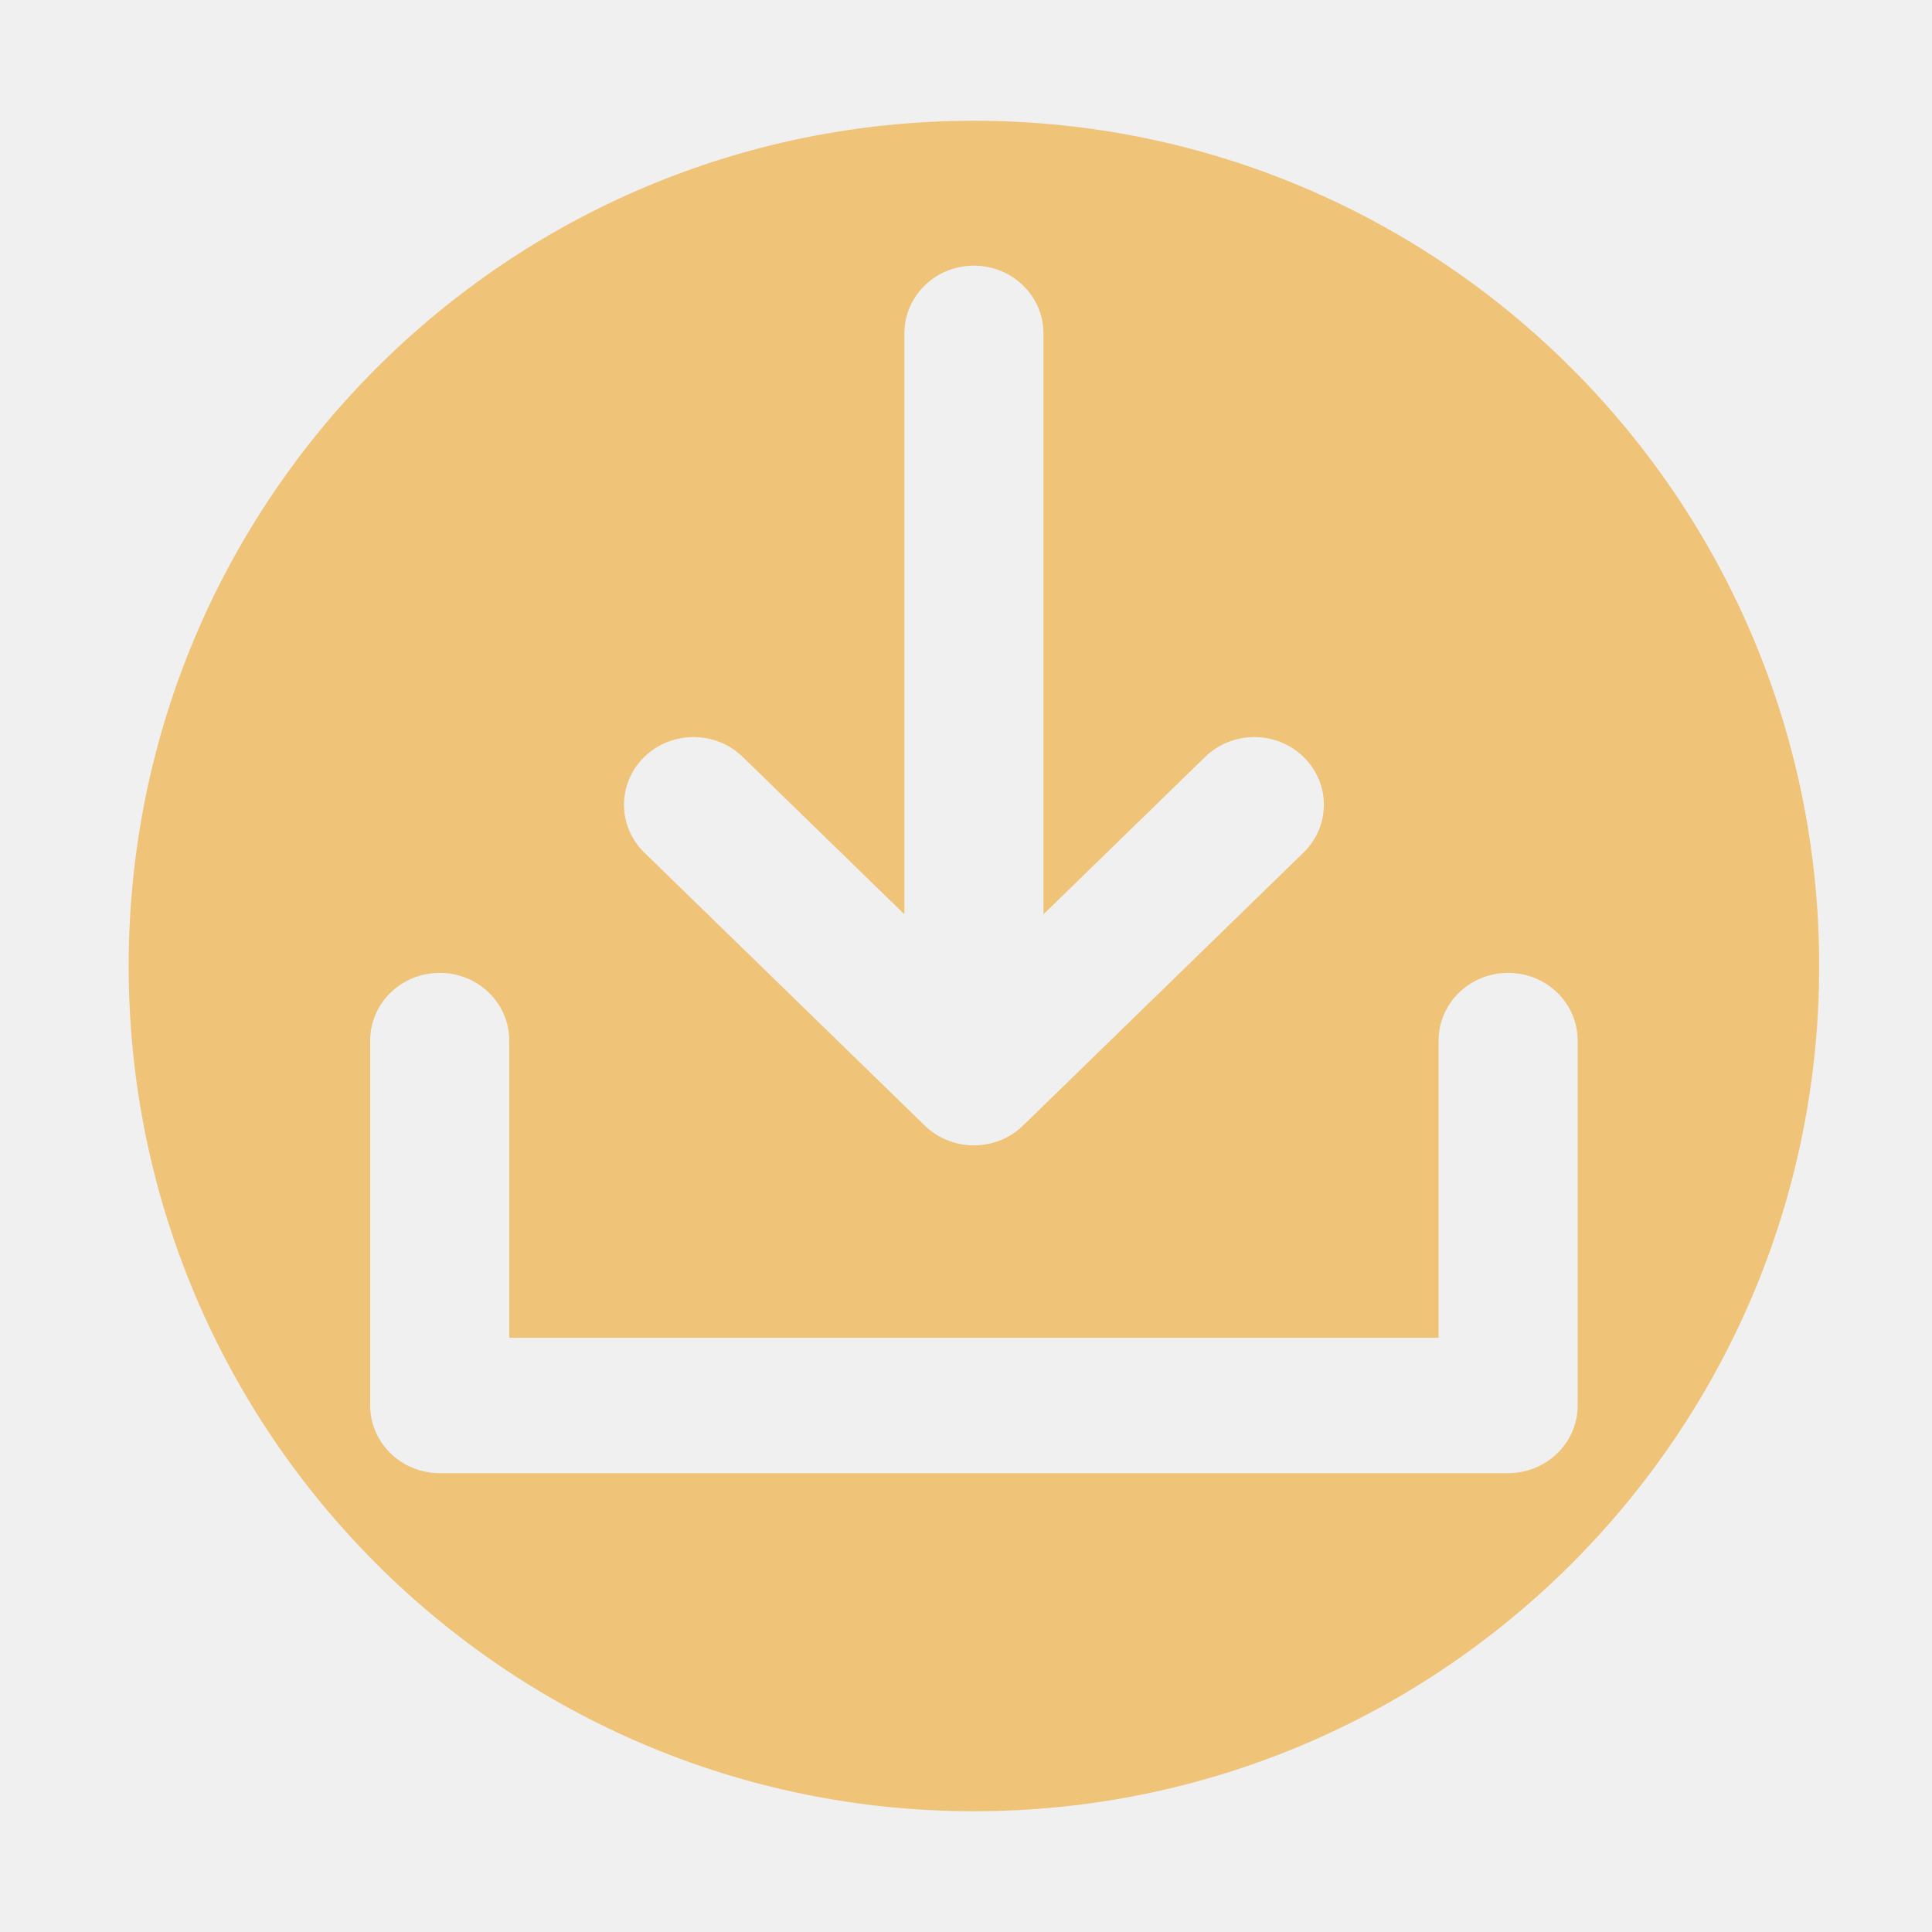
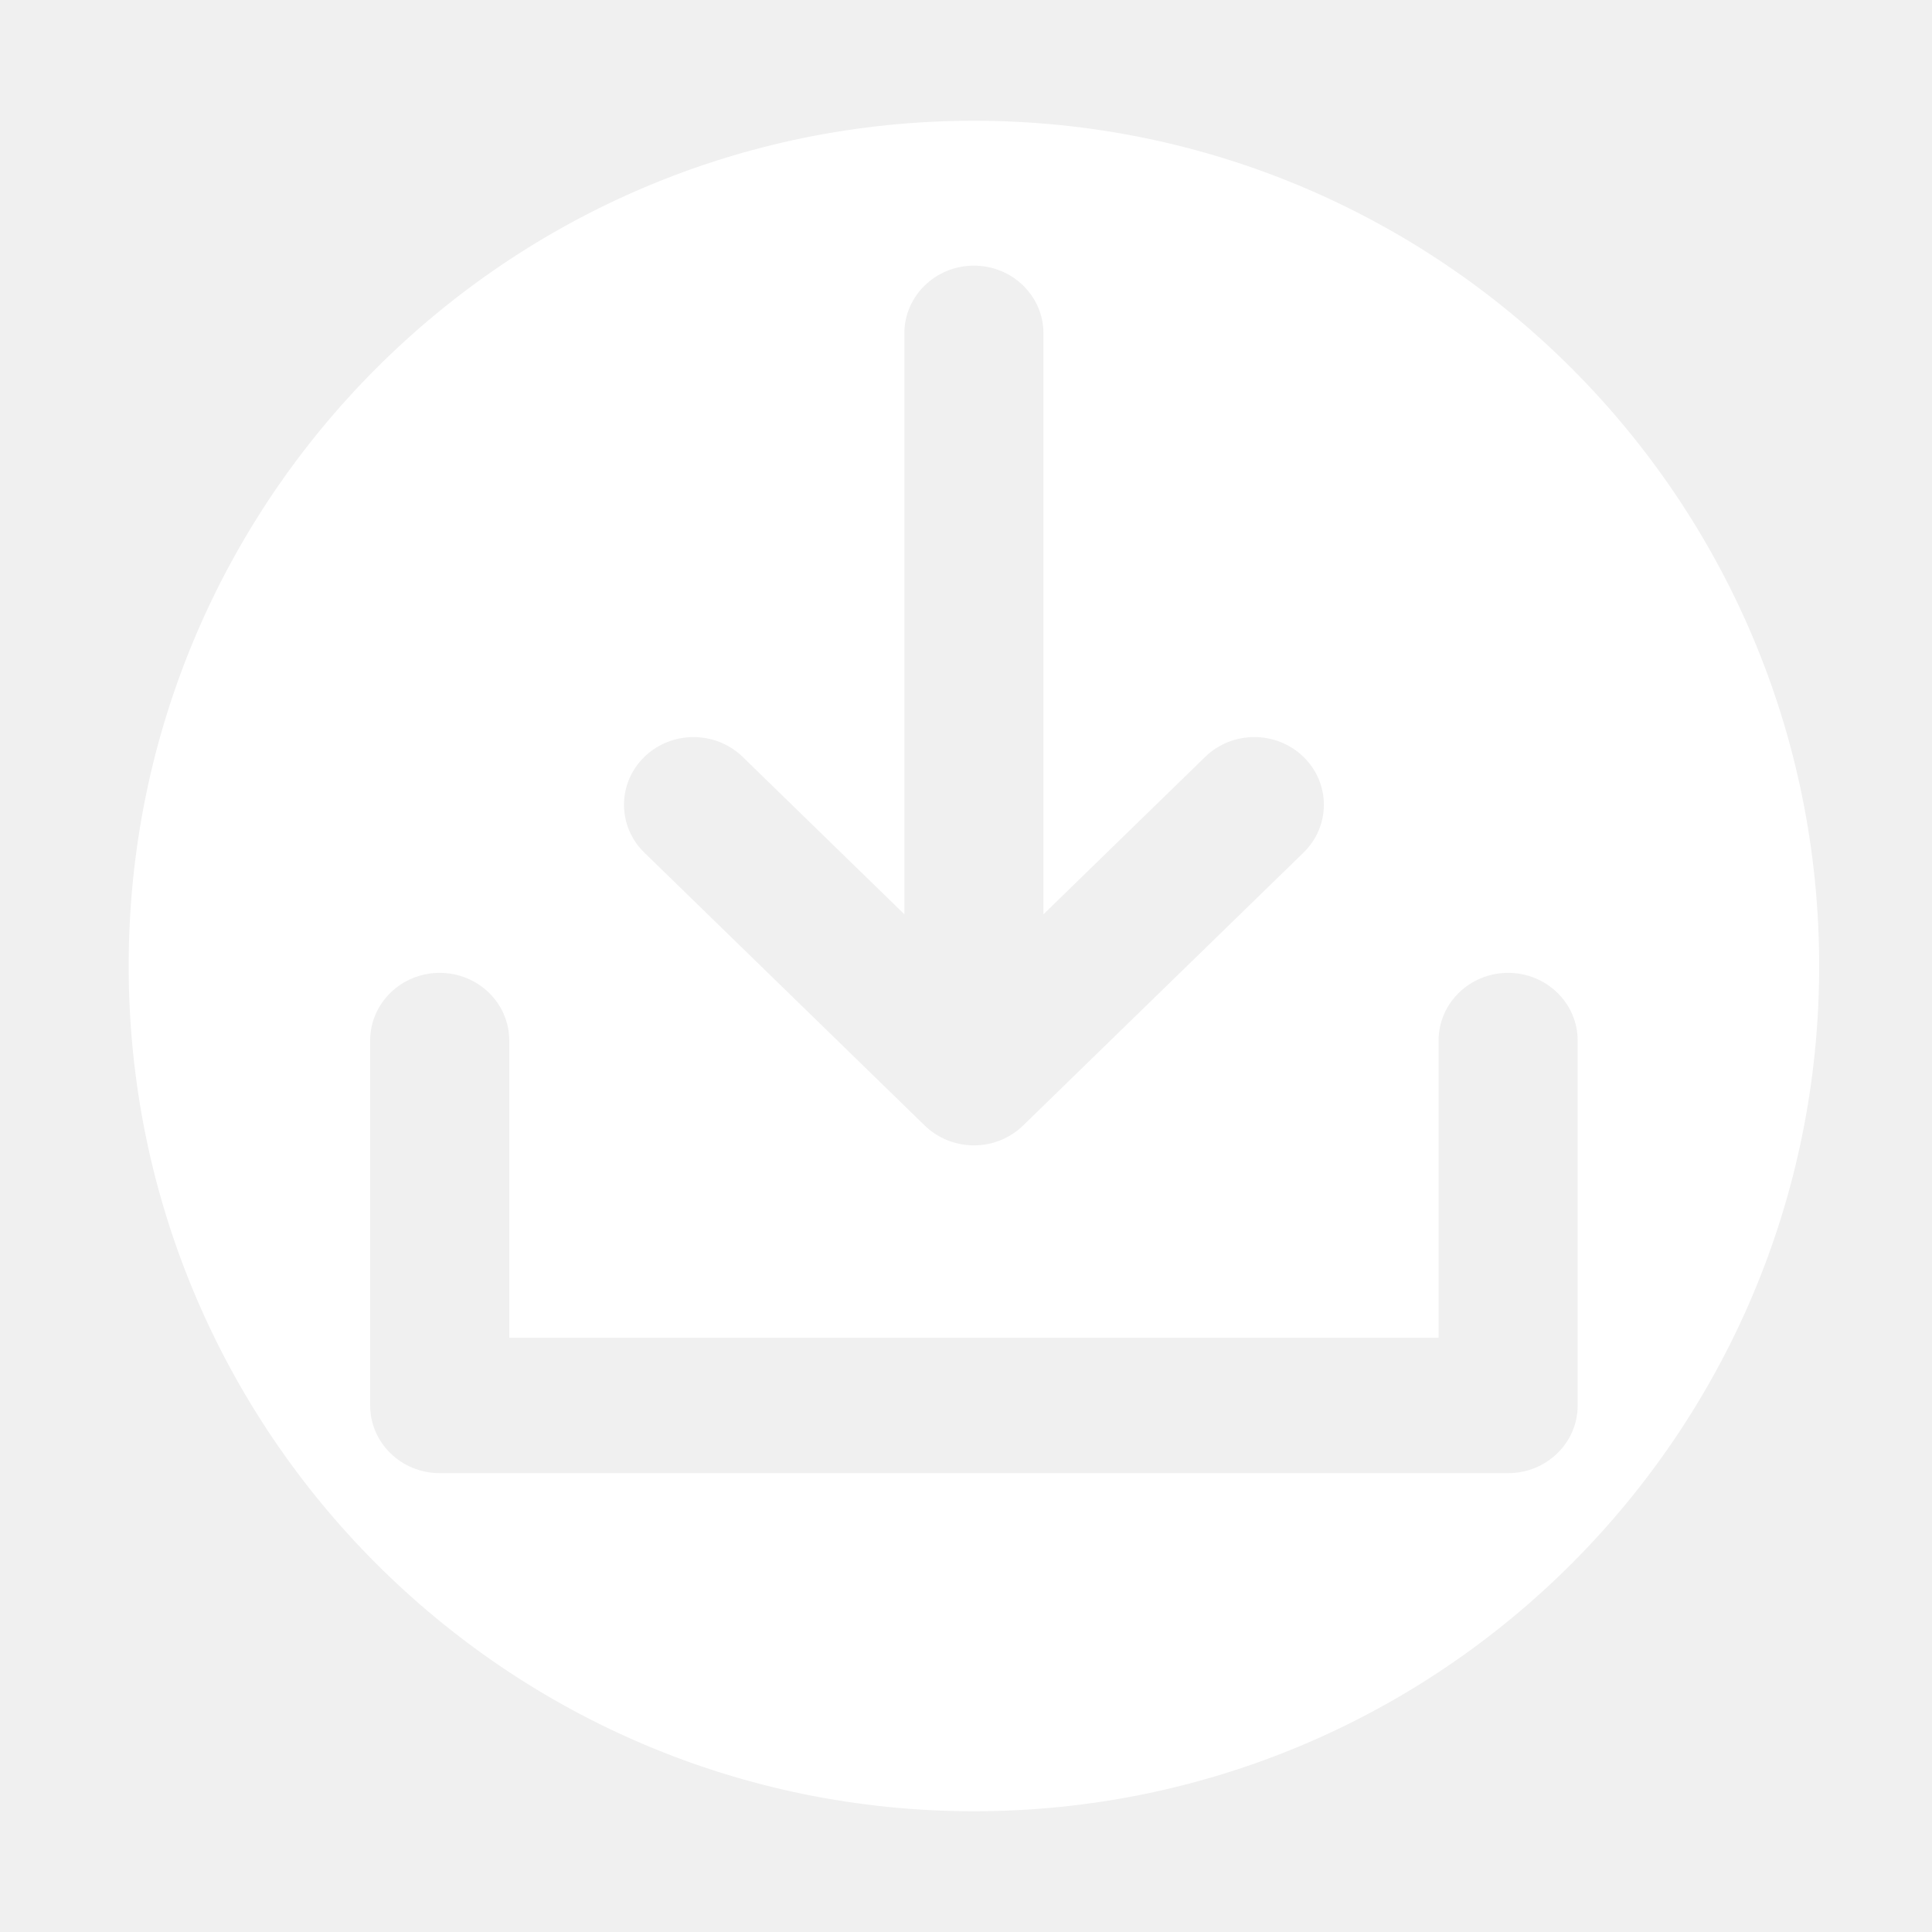
<svg xmlns="http://www.w3.org/2000/svg" viewBox="0 0 80 80" height="80" width="80" y="0" x="0" version="1.1">
  <g transform="matrix(0.09765625,0,0,0.095048,15.29587,11)">
-     <path d="m 235.473,374.613 c 5.534,5.529 13.032,8.639 20.854,8.639 7.818,0 15.316,-3.093 20.845,-8.639 L 396.075,255.708 c 11.518,-11.51 11.518,-30.181 0,-41.693 -11.507,-11.519 -30.189,-11.519 -41.696,0 l -68.568,68.568 0,-253.096 C 285.81,13.197 272.611,0 256.327,0 240.04,0 226.841,13.197 226.841,29.487 l 0,253.09 -68.551,-68.557 c -11.519,-11.519 -30.195,-11.513 -41.702,-0.006 -11.507,11.519 -11.507,30.189 -0.006,41.699 l 118.891,118.9 z m 247.369,-66.511 c -16.287,0 -29.486,13.194 -29.486,29.486 l 0,129.488 -394.054,0 0,-129.488 c 0,-16.292 -13.188,-29.486 -29.486,-29.486 -16.287,0 -29.487,13.194 -29.487,29.486 l 0,158.975 c 0,16.287 13.2,29.487 29.487,29.487 l 453.026,0 c 16.287,0 29.487,-13.2 29.487,-29.487 l 0,-158.975 c 0,-16.292 -13.2,-29.486 -29.487,-29.486 z m 131.887,-2.993 a 358.4,368.235 0 0 1 -358.4,368.235 358.4,368.235 0 0 1 -358.4,-368.235 358.4,368.235 0 0 1 358.4,-368.235 358.4,368.235 0 0 1 358.4,368.235 z" style="fill:#ee9900;fill-opacity:0.5" />
+     <path d="m 235.473,374.613 c 5.534,5.529 13.032,8.639 20.854,8.639 7.818,0 15.316,-3.093 20.845,-8.639 L 396.075,255.708 c 11.518,-11.51 11.518,-30.181 0,-41.693 -11.507,-11.519 -30.189,-11.519 -41.696,0 l -68.568,68.568 0,-253.096 C 285.81,13.197 272.611,0 256.327,0 240.04,0 226.841,13.197 226.841,29.487 l 0,253.09 -68.551,-68.557 c -11.519,-11.519 -30.195,-11.513 -41.702,-0.006 -11.507,11.519 -11.507,30.189 -0.006,41.699 l 118.891,118.9 z m 247.369,-66.511 c -16.287,0 -29.486,13.194 -29.486,29.486 l 0,129.488 -394.054,0 0,-129.488 c 0,-16.292 -13.188,-29.486 -29.486,-29.486 -16.287,0 -29.487,13.194 -29.487,29.486 l 0,158.975 c 0,16.287 13.2,29.487 29.487,29.487 l 453.026,0 c 16.287,0 29.487,-13.2 29.487,-29.487 l 0,-158.975 c 0,-16.292 -13.2,-29.486 -29.487,-29.486 z m 131.887,-2.993 a 358.4,368.235 0 0 1 -358.4,368.235 358.4,368.235 0 0 1 -358.4,-368.235 358.4,368.235 0 0 1 358.4,-368.235 358.4,368.235 0 0 1 358.4,368.235 z" style="fill:#ffffff;fill-opacity:1" />
  </g>
</svg>
